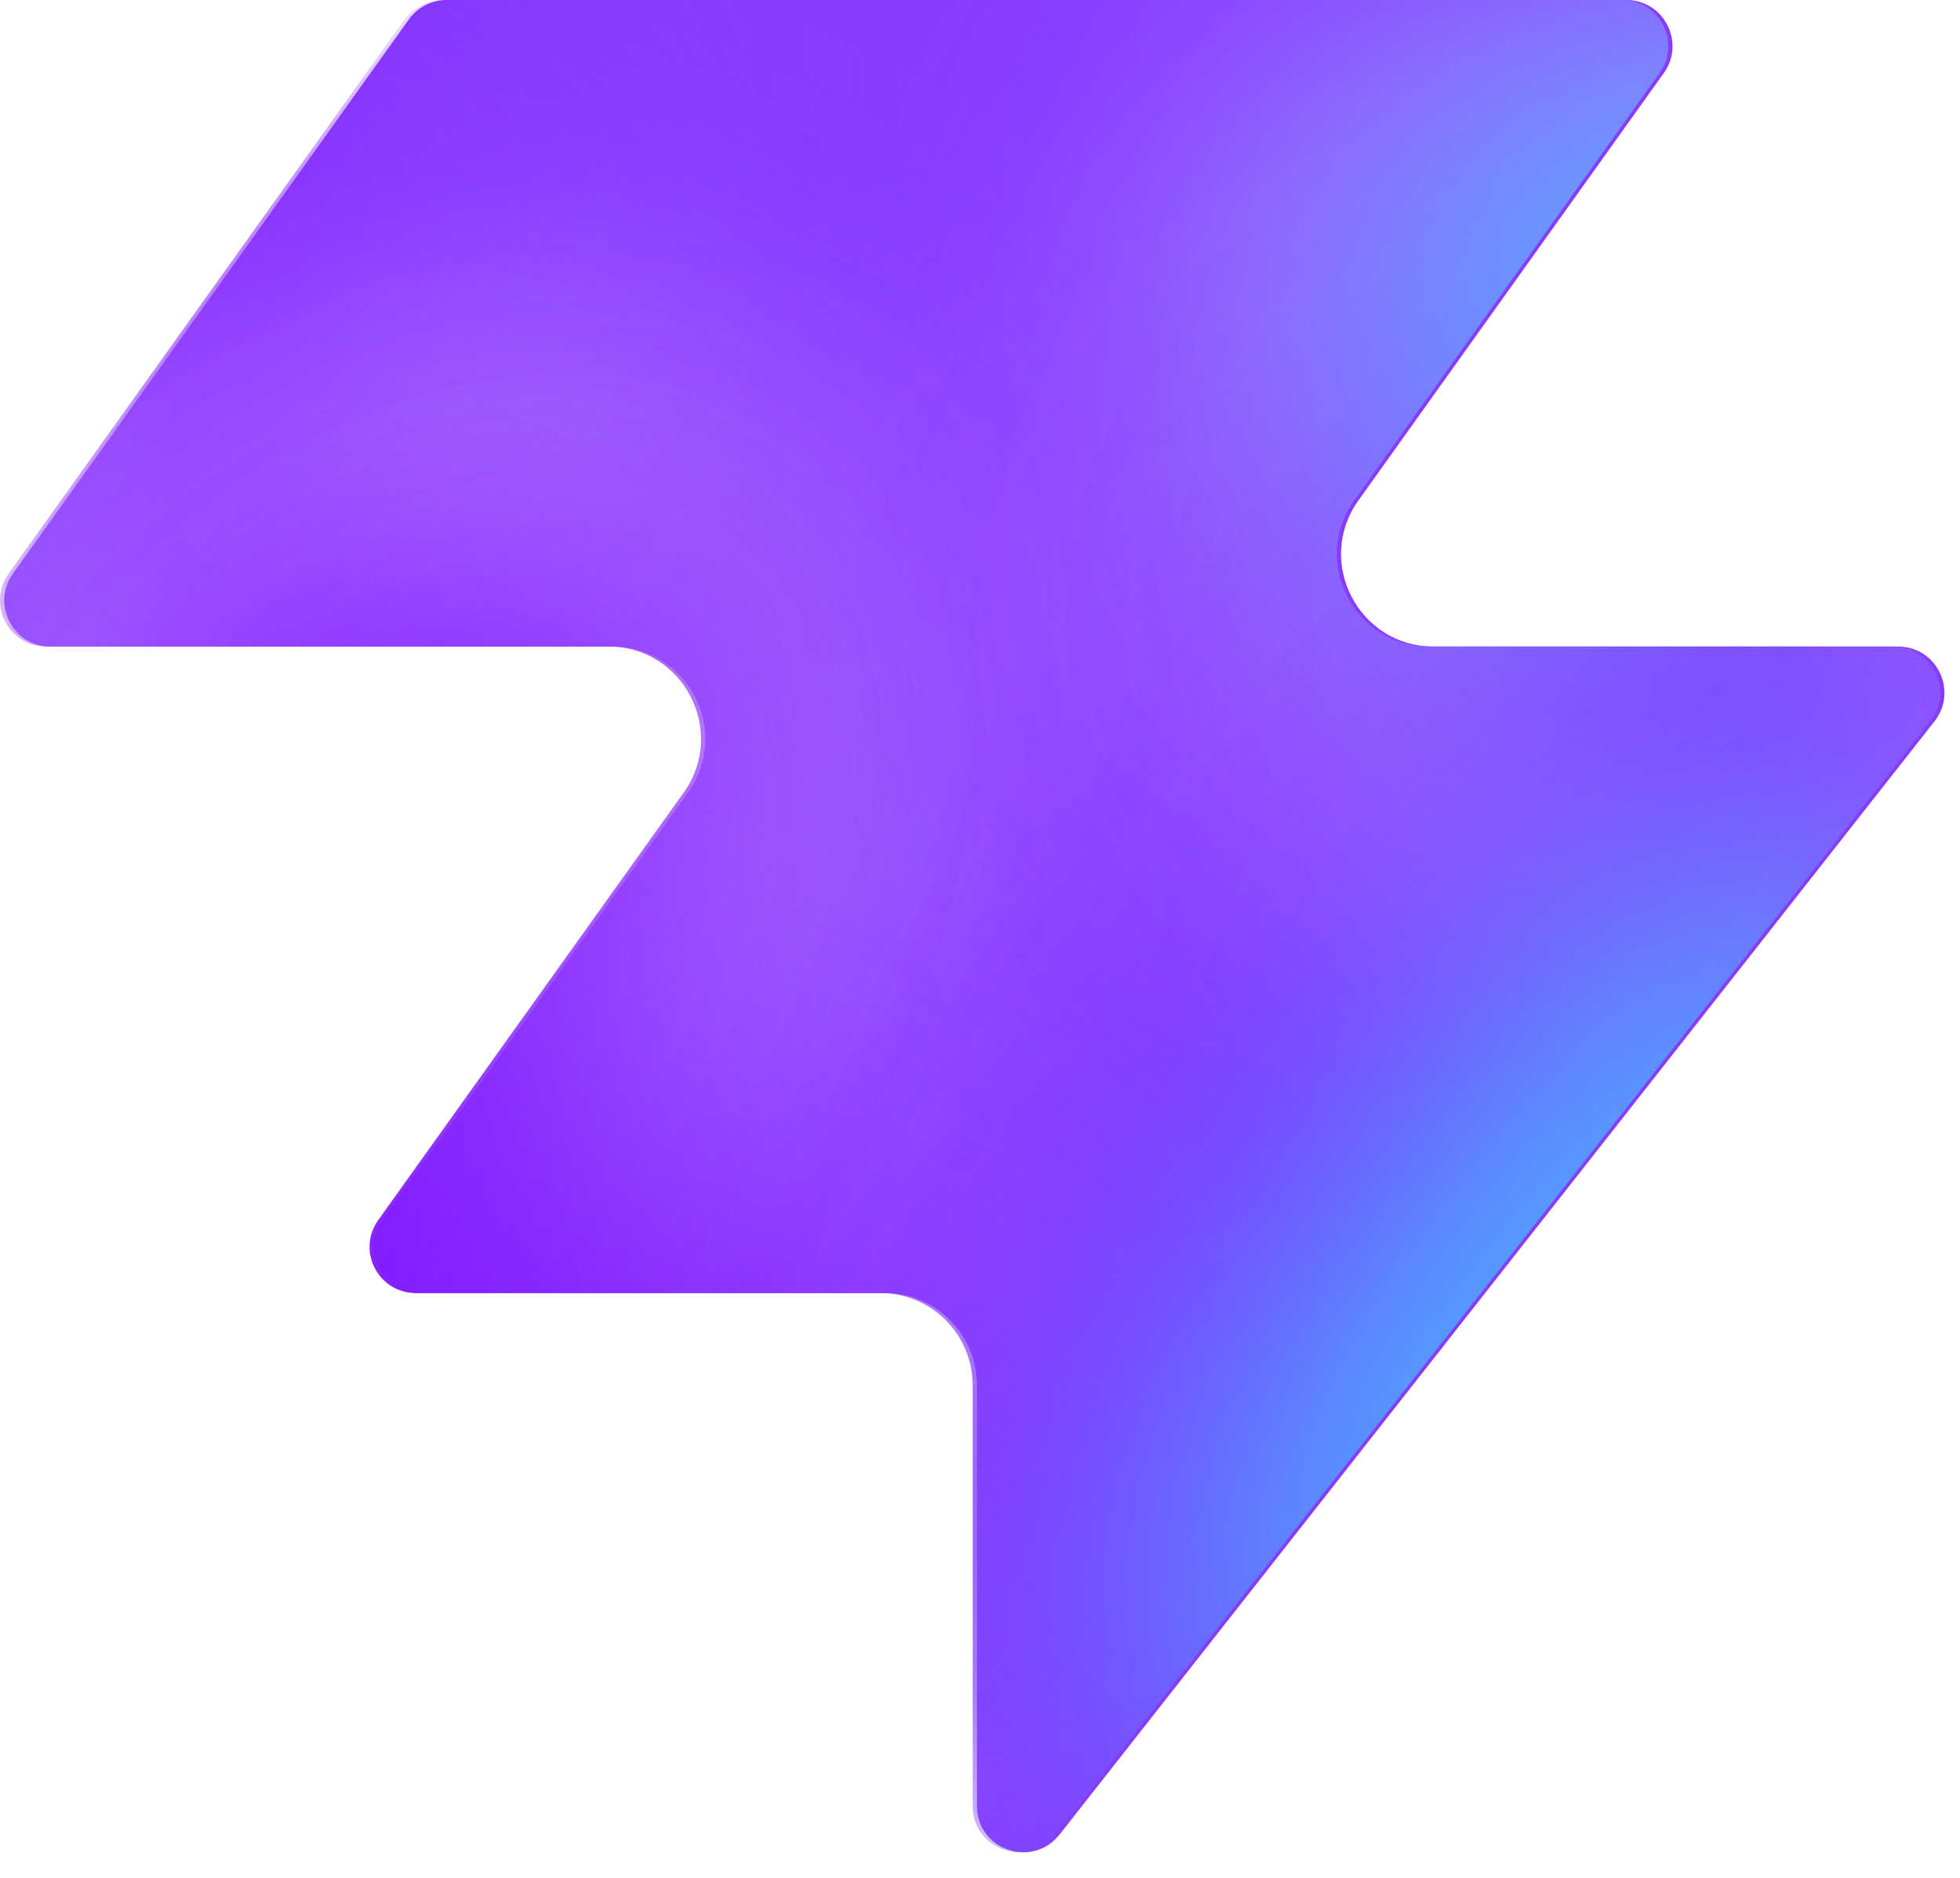
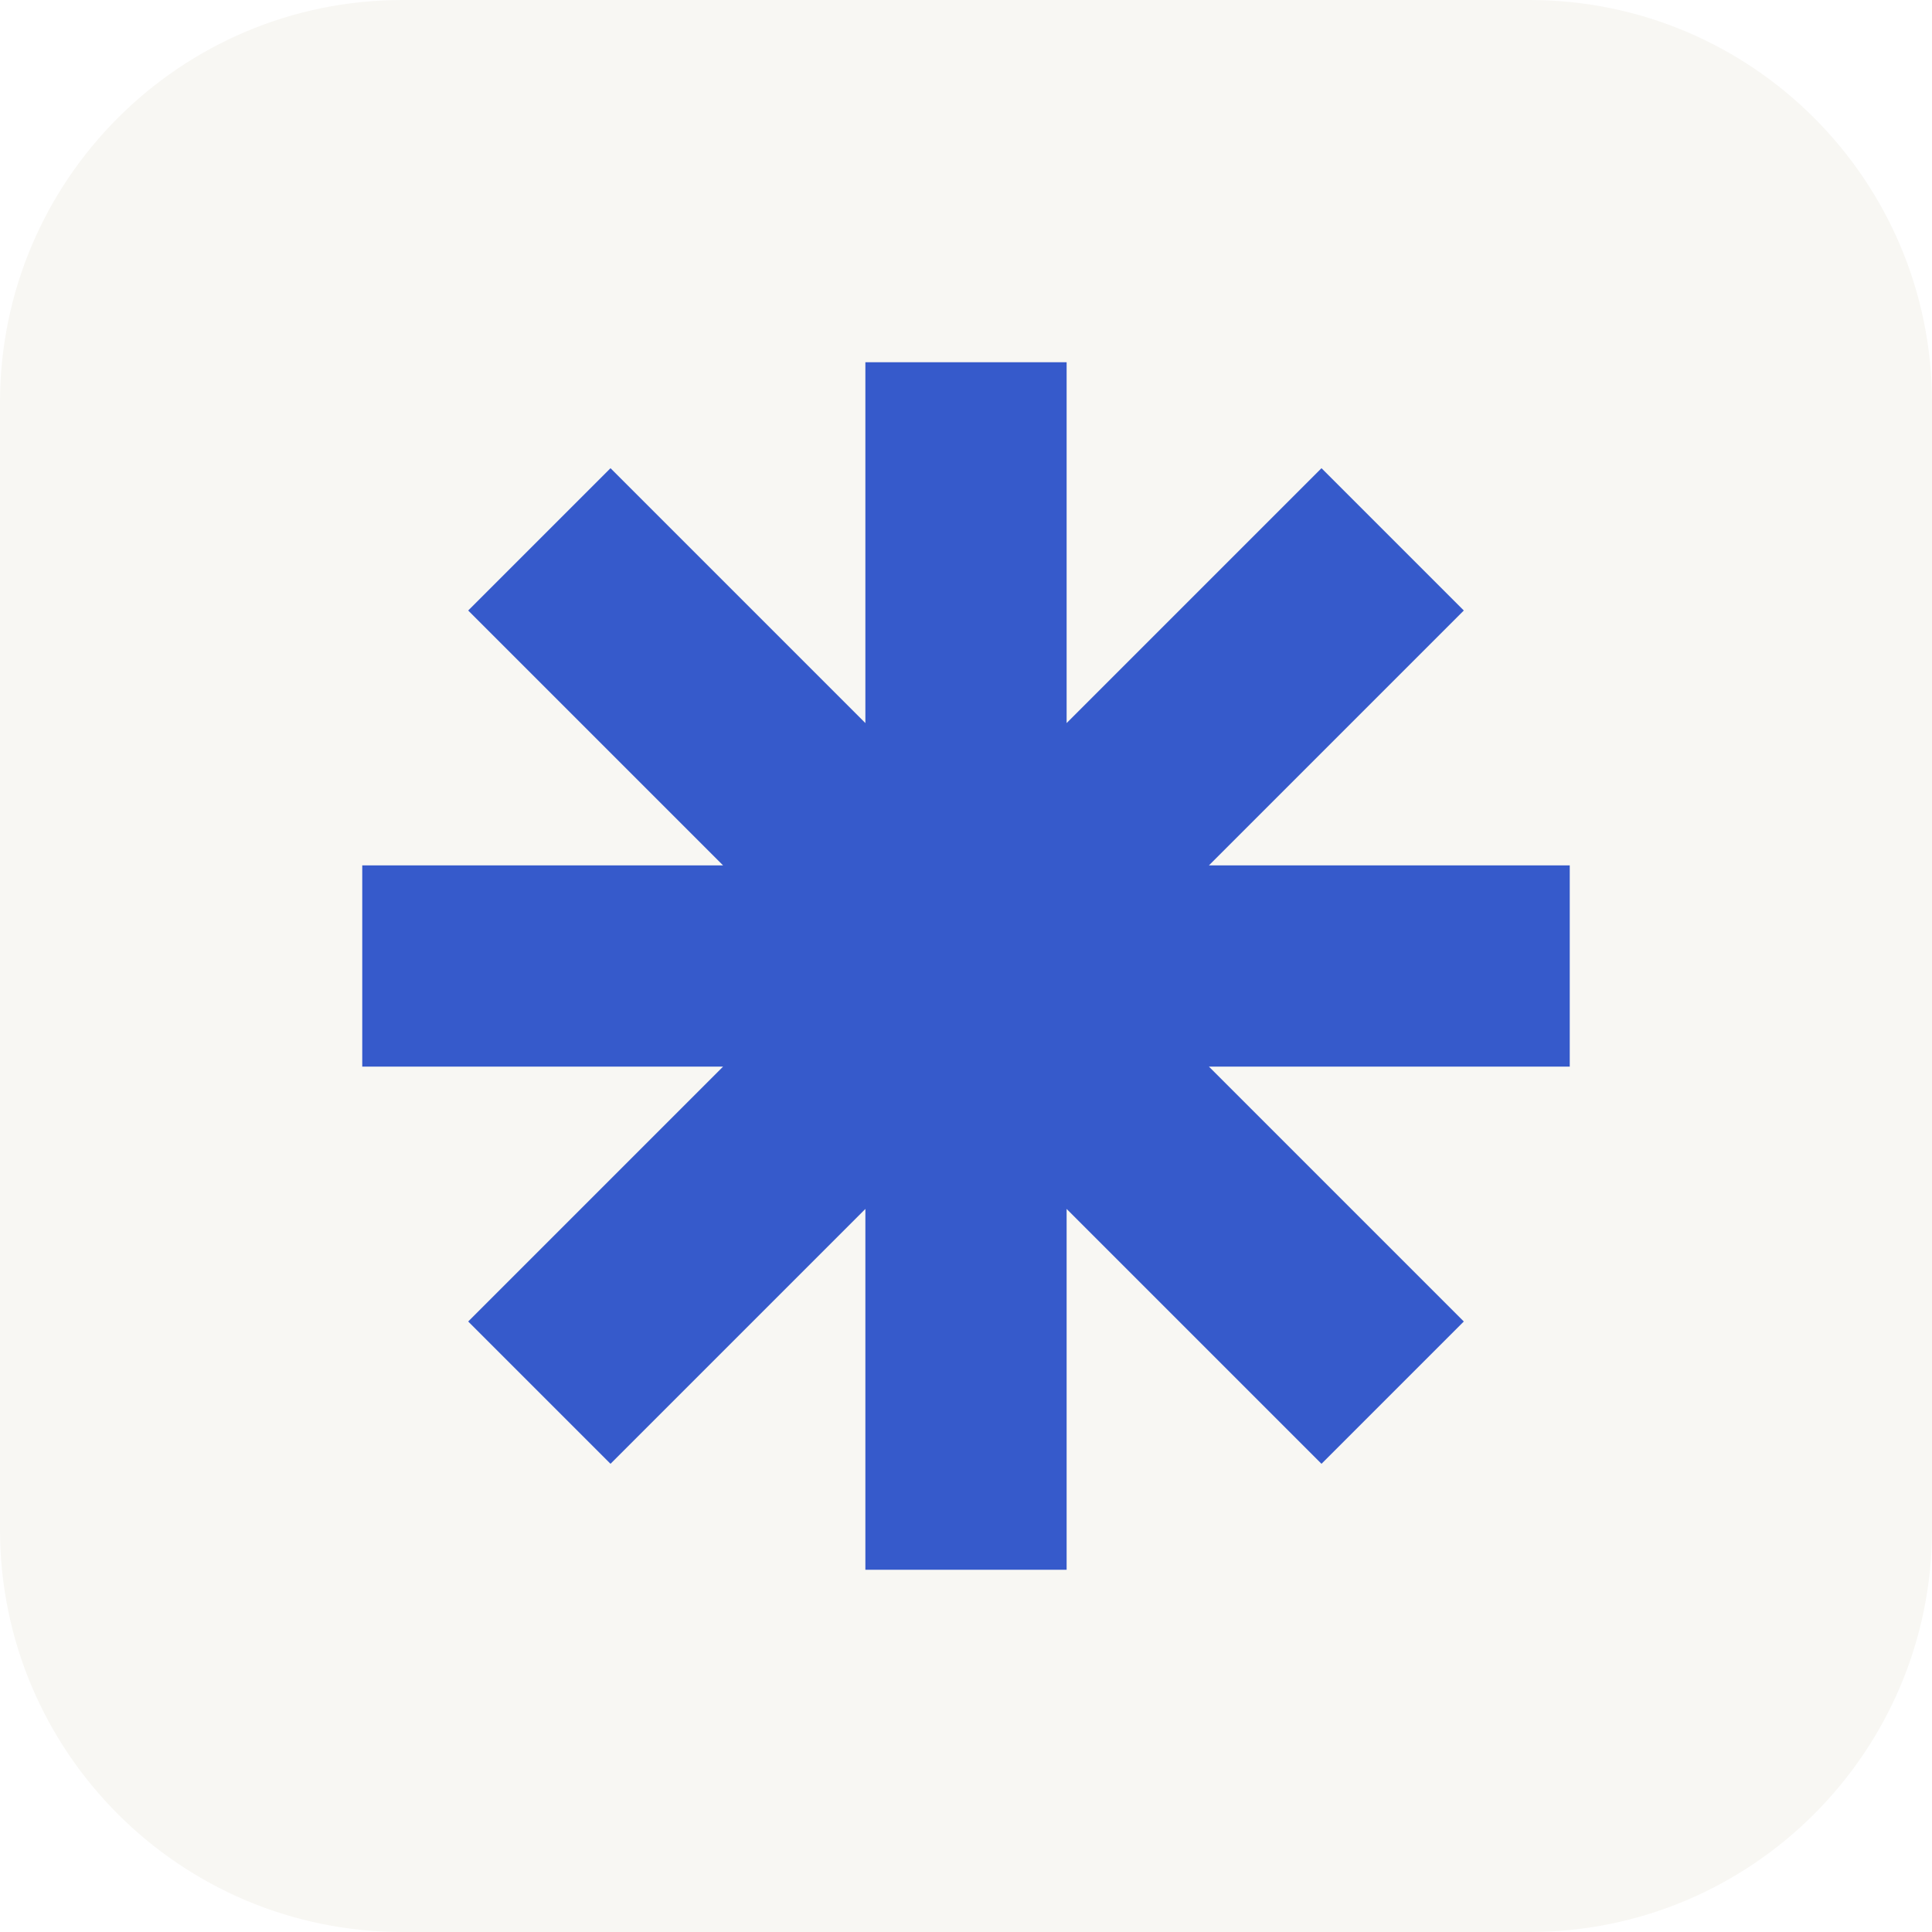
- <svg xmlns="http://www.w3.org/2000/svg" width="48" height="46" fill="none" viewBox="0 0 48 46">
-   <path fill="#863bff" d="M25.946 44.938c-.664.845-2.021.375-2.021-.698V33.937a2.26 2.26 0 0 0-2.262-2.262H10.287c-.92 0-1.456-1.04-.92-1.788l7.48-10.471c1.07-1.497 0-3.578-1.842-3.578H1.237c-.92 0-1.456-1.04-.92-1.788L10.013.474c.214-.297.556-.474.92-.474h28.894c.92 0 1.456 1.04.92 1.788l-7.48 10.471c-1.07 1.498 0 3.579 1.842 3.579h11.377c.943 0 1.473 1.088.89 1.83L25.947 44.94z" style="fill:#863bff;fill:color(display-p3 .525 .23 1);fill-opacity:1" />
-   <mask id="a" width="48" height="46" x="0" y="0" maskUnits="userSpaceOnUse" style="mask-type:alpha">
-     <path fill="#000" d="M25.842 44.938c-.664.844-2.021.375-2.021-.698V33.937a2.26 2.26 0 0 0-2.262-2.262H10.183c-.92 0-1.456-1.04-.92-1.788l7.48-10.471c1.07-1.498 0-3.579-1.842-3.579H1.133c-.92 0-1.456-1.04-.92-1.787L9.91.473c.214-.297.556-.474.92-.474h28.894c.92 0 1.456 1.04.92 1.788l-7.48 10.471c-1.07 1.498 0 3.578 1.842 3.578h11.377c.943 0 1.473 1.088.89 1.832L25.843 44.94z" style="fill:#000;fill-opacity:1" />
-   </mask>
-   <g mask="url(#a)">
-     <g filter="url(#b)">
-       <ellipse cx="5.508" cy="14.704" fill="#ede6ff" rx="5.508" ry="14.704" style="fill:#ede6ff;fill:color(display-p3 .927 .903 1);fill-opacity:1" transform="matrix(.00324 1 1 -.00324 -4.47 31.516)" />
-     </g>
-     <g filter="url(#c)">
-       <ellipse cx="10.399" cy="29.851" fill="#ede6ff" rx="10.399" ry="29.851" style="fill:#ede6ff;fill:color(display-p3 .927 .903 1);fill-opacity:1" transform="matrix(.00324 1 1 -.00324 -39.328 7.883)" />
-     </g>
-     <g filter="url(#d)">
-       <ellipse cx="5.508" cy="30.487" fill="#7e14ff" rx="5.508" ry="30.487" style="fill:#7e14ff;fill:color(display-p3 .492 .077 1);fill-opacity:1" transform="rotate(89.814 -25.913 -14.639)scale(1 -1)" />
-     </g>
-     <g filter="url(#e)">
-       <ellipse cx="5.508" cy="30.599" fill="#7e14ff" rx="5.508" ry="30.599" style="fill:#7e14ff;fill:color(display-p3 .492 .077 1);fill-opacity:1" transform="rotate(89.814 -32.644 -3.334)scale(1 -1)" />
-     </g>
-     <g filter="url(#f)">
-       <ellipse cx="5.508" cy="30.599" fill="#7e14ff" rx="5.508" ry="30.599" style="fill:#7e14ff;fill:color(display-p3 .492 .077 1);fill-opacity:1" transform="matrix(.00324 1 1 -.00324 -34.34 30.47)" />
-     </g>
-     <g filter="url(#g)">
-       <ellipse cx="14.072" cy="22.078" fill="#ede6ff" rx="14.072" ry="22.078" style="fill:#ede6ff;fill:color(display-p3 .927 .903 1);fill-opacity:1" transform="rotate(93.35 24.506 48.493)scale(-1 1)" />
-     </g>
-     <g filter="url(#h)">
-       <ellipse cx="3.47" cy="21.501" fill="#7e14ff" rx="3.47" ry="21.501" style="fill:#7e14ff;fill:color(display-p3 .492 .077 1);fill-opacity:1" transform="rotate(89.009 28.708 47.59)scale(-1 1)" />
-     </g>
-     <g filter="url(#i)">
-       <ellipse cx="3.47" cy="21.501" fill="#7e14ff" rx="3.47" ry="21.501" style="fill:#7e14ff;fill:color(display-p3 .492 .077 1);fill-opacity:1" transform="rotate(89.009 28.708 47.59)scale(-1 1)" />
-     </g>
-     <g filter="url(#j)">
-       <ellipse cx=".387" cy="8.972" fill="#7e14ff" rx="4.407" ry="29.108" style="fill:#7e14ff;fill:color(display-p3 .492 .077 1);fill-opacity:1" transform="rotate(39.51 .387 8.972)" />
-     </g>
-     <g filter="url(#k)">
-       <ellipse cx="47.523" cy="-6.092" fill="#7e14ff" rx="4.407" ry="29.108" style="fill:#7e14ff;fill:color(display-p3 .492 .077 1);fill-opacity:1" transform="rotate(37.892 47.523 -6.092)" />
-     </g>
-     <g filter="url(#l)">
-       <ellipse cx="41.412" cy="6.333" fill="#47bfff" rx="5.971" ry="9.665" style="fill:#47bfff;fill:color(display-p3 .28 .748 1);fill-opacity:1" transform="rotate(37.892 41.412 6.333)" />
-     </g>
-     <g filter="url(#m)">
-       <ellipse cx="-1.879" cy="38.332" fill="#7e14ff" rx="4.407" ry="29.108" style="fill:#7e14ff;fill:color(display-p3 .492 .077 1);fill-opacity:1" transform="rotate(37.892 -1.88 38.332)" />
-     </g>
-     <g filter="url(#n)">
-       <ellipse cx="-1.879" cy="38.332" fill="#7e14ff" rx="4.407" ry="29.108" style="fill:#7e14ff;fill:color(display-p3 .492 .077 1);fill-opacity:1" transform="rotate(37.892 -1.88 38.332)" />
-     </g>
-     <g filter="url(#o)">
-       <ellipse cx="35.651" cy="29.907" fill="#7e14ff" rx="4.407" ry="29.108" style="fill:#7e14ff;fill:color(display-p3 .492 .077 1);fill-opacity:1" transform="rotate(37.892 35.651 29.907)" />
-     </g>
-     <g filter="url(#p)">
-       <ellipse cx="38.418" cy="32.4" fill="#47bfff" rx="5.971" ry="15.297" style="fill:#47bfff;fill:color(display-p3 .28 .748 1);fill-opacity:1" transform="rotate(37.892 38.418 32.4)" />
-     </g>
-   </g>
-   <defs>
-     <filter id="b" width="60.045" height="41.654" x="-19.77" y="16.149" color-interpolation-filters="sRGB" filterUnits="userSpaceOnUse">
-       <feFlood flood-opacity="0" result="BackgroundImageFix" />
-       <feBlend in="SourceGraphic" in2="BackgroundImageFix" result="shape" />
-       <feGaussianBlur result="effect1_foregroundBlur_2002_17158" stdDeviation="7.659" />
-     </filter>
-     <filter id="c" width="90.34" height="51.437" x="-54.613" y="-7.533" color-interpolation-filters="sRGB" filterUnits="userSpaceOnUse">
-       <feFlood flood-opacity="0" result="BackgroundImageFix" />
-       <feBlend in="SourceGraphic" in2="BackgroundImageFix" result="shape" />
-       <feGaussianBlur result="effect1_foregroundBlur_2002_17158" stdDeviation="7.659" />
-     </filter>
-     <filter id="d" width="79.355" height="29.4" x="-49.64" y="2.03" color-interpolation-filters="sRGB" filterUnits="userSpaceOnUse">
-       <feFlood flood-opacity="0" result="BackgroundImageFix" />
-       <feBlend in="SourceGraphic" in2="BackgroundImageFix" result="shape" />
-       <feGaussianBlur result="effect1_foregroundBlur_2002_17158" stdDeviation="4.596" />
-     </filter>
-     <filter id="e" width="79.579" height="29.4" x="-45.045" y="20.029" color-interpolation-filters="sRGB" filterUnits="userSpaceOnUse">
-       <feFlood flood-opacity="0" result="BackgroundImageFix" />
-       <feBlend in="SourceGraphic" in2="BackgroundImageFix" result="shape" />
-       <feGaussianBlur result="effect1_foregroundBlur_2002_17158" stdDeviation="4.596" />
-     </filter>
-     <filter id="f" width="79.579" height="29.4" x="-43.513" y="21.178" color-interpolation-filters="sRGB" filterUnits="userSpaceOnUse">
-       <feFlood flood-opacity="0" result="BackgroundImageFix" />
-       <feBlend in="SourceGraphic" in2="BackgroundImageFix" result="shape" />
-       <feGaussianBlur result="effect1_foregroundBlur_2002_17158" stdDeviation="4.596" />
-     </filter>
-     <filter id="g" width="74.749" height="58.852" x="15.756" y="-17.901" color-interpolation-filters="sRGB" filterUnits="userSpaceOnUse">
-       <feFlood flood-opacity="0" result="BackgroundImageFix" />
-       <feBlend in="SourceGraphic" in2="BackgroundImageFix" result="shape" />
-       <feGaussianBlur result="effect1_foregroundBlur_2002_17158" stdDeviation="7.659" />
-     </filter>
-     <filter id="h" width="61.377" height="25.362" x="23.548" y="2.284" color-interpolation-filters="sRGB" filterUnits="userSpaceOnUse">
-       <feFlood flood-opacity="0" result="BackgroundImageFix" />
-       <feBlend in="SourceGraphic" in2="BackgroundImageFix" result="shape" />
-       <feGaussianBlur result="effect1_foregroundBlur_2002_17158" stdDeviation="4.596" />
-     </filter>
-     <filter id="i" width="61.377" height="25.362" x="23.548" y="2.284" color-interpolation-filters="sRGB" filterUnits="userSpaceOnUse">
-       <feFlood flood-opacity="0" result="BackgroundImageFix" />
-       <feBlend in="SourceGraphic" in2="BackgroundImageFix" result="shape" />
-       <feGaussianBlur result="effect1_foregroundBlur_2002_17158" stdDeviation="4.596" />
-     </filter>
-     <filter id="j" width="56.045" height="63.649" x="-27.636" y="-22.853" color-interpolation-filters="sRGB" filterUnits="userSpaceOnUse">
-       <feFlood flood-opacity="0" result="BackgroundImageFix" />
-       <feBlend in="SourceGraphic" in2="BackgroundImageFix" result="shape" />
-       <feGaussianBlur result="effect1_foregroundBlur_2002_17158" stdDeviation="4.596" />
-     </filter>
-     <filter id="k" width="54.814" height="64.646" x="20.116" y="-38.415" color-interpolation-filters="sRGB" filterUnits="userSpaceOnUse">
-       <feFlood flood-opacity="0" result="BackgroundImageFix" />
-       <feBlend in="SourceGraphic" in2="BackgroundImageFix" result="shape" />
-       <feGaussianBlur result="effect1_foregroundBlur_2002_17158" stdDeviation="4.596" />
-     </filter>
-     <filter id="l" width="33.541" height="35.313" x="24.641" y="-11.323" color-interpolation-filters="sRGB" filterUnits="userSpaceOnUse">
-       <feFlood flood-opacity="0" result="BackgroundImageFix" />
-       <feBlend in="SourceGraphic" in2="BackgroundImageFix" result="shape" />
-       <feGaussianBlur result="effect1_foregroundBlur_2002_17158" stdDeviation="4.596" />
-     </filter>
-     <filter id="m" width="54.814" height="64.646" x="-29.286" y="6.009" color-interpolation-filters="sRGB" filterUnits="userSpaceOnUse">
-       <feFlood flood-opacity="0" result="BackgroundImageFix" />
-       <feBlend in="SourceGraphic" in2="BackgroundImageFix" result="shape" />
-       <feGaussianBlur result="effect1_foregroundBlur_2002_17158" stdDeviation="4.596" />
-     </filter>
-     <filter id="n" width="54.814" height="64.646" x="-29.286" y="6.009" color-interpolation-filters="sRGB" filterUnits="userSpaceOnUse">
-       <feFlood flood-opacity="0" result="BackgroundImageFix" />
-       <feBlend in="SourceGraphic" in2="BackgroundImageFix" result="shape" />
-       <feGaussianBlur result="effect1_foregroundBlur_2002_17158" stdDeviation="4.596" />
-     </filter>
-     <filter id="o" width="54.814" height="64.646" x="8.244" y="-2.416" color-interpolation-filters="sRGB" filterUnits="userSpaceOnUse">
-       <feFlood flood-opacity="0" result="BackgroundImageFix" />
-       <feBlend in="SourceGraphic" in2="BackgroundImageFix" result="shape" />
-       <feGaussianBlur result="effect1_foregroundBlur_2002_17158" stdDeviation="4.596" />
-     </filter>
-     <filter id="p" width="39.409" height="43.623" x="18.713" y="10.588" color-interpolation-filters="sRGB" filterUnits="userSpaceOnUse">
-       <feFlood flood-opacity="0" result="BackgroundImageFix" />
-       <feBlend in="SourceGraphic" in2="BackgroundImageFix" result="shape" />
-       <feGaussianBlur result="effect1_foregroundBlur_2002_17158" stdDeviation="4.596" />
-     </filter>
-   </defs>
+ <svg xmlns="http://www.w3.org/2000/svg" viewBox="0 0 48 48">
+   <rect width="48" height="48" rx="10" fill="#f8f7f3" />
+   <path d="M24 9v30M9 24h30M13.4 13.4l21.2 21.2m-21.2 0 21.2-21.2" fill="none" stroke="#365acb" stroke-width="5" />
</svg>
